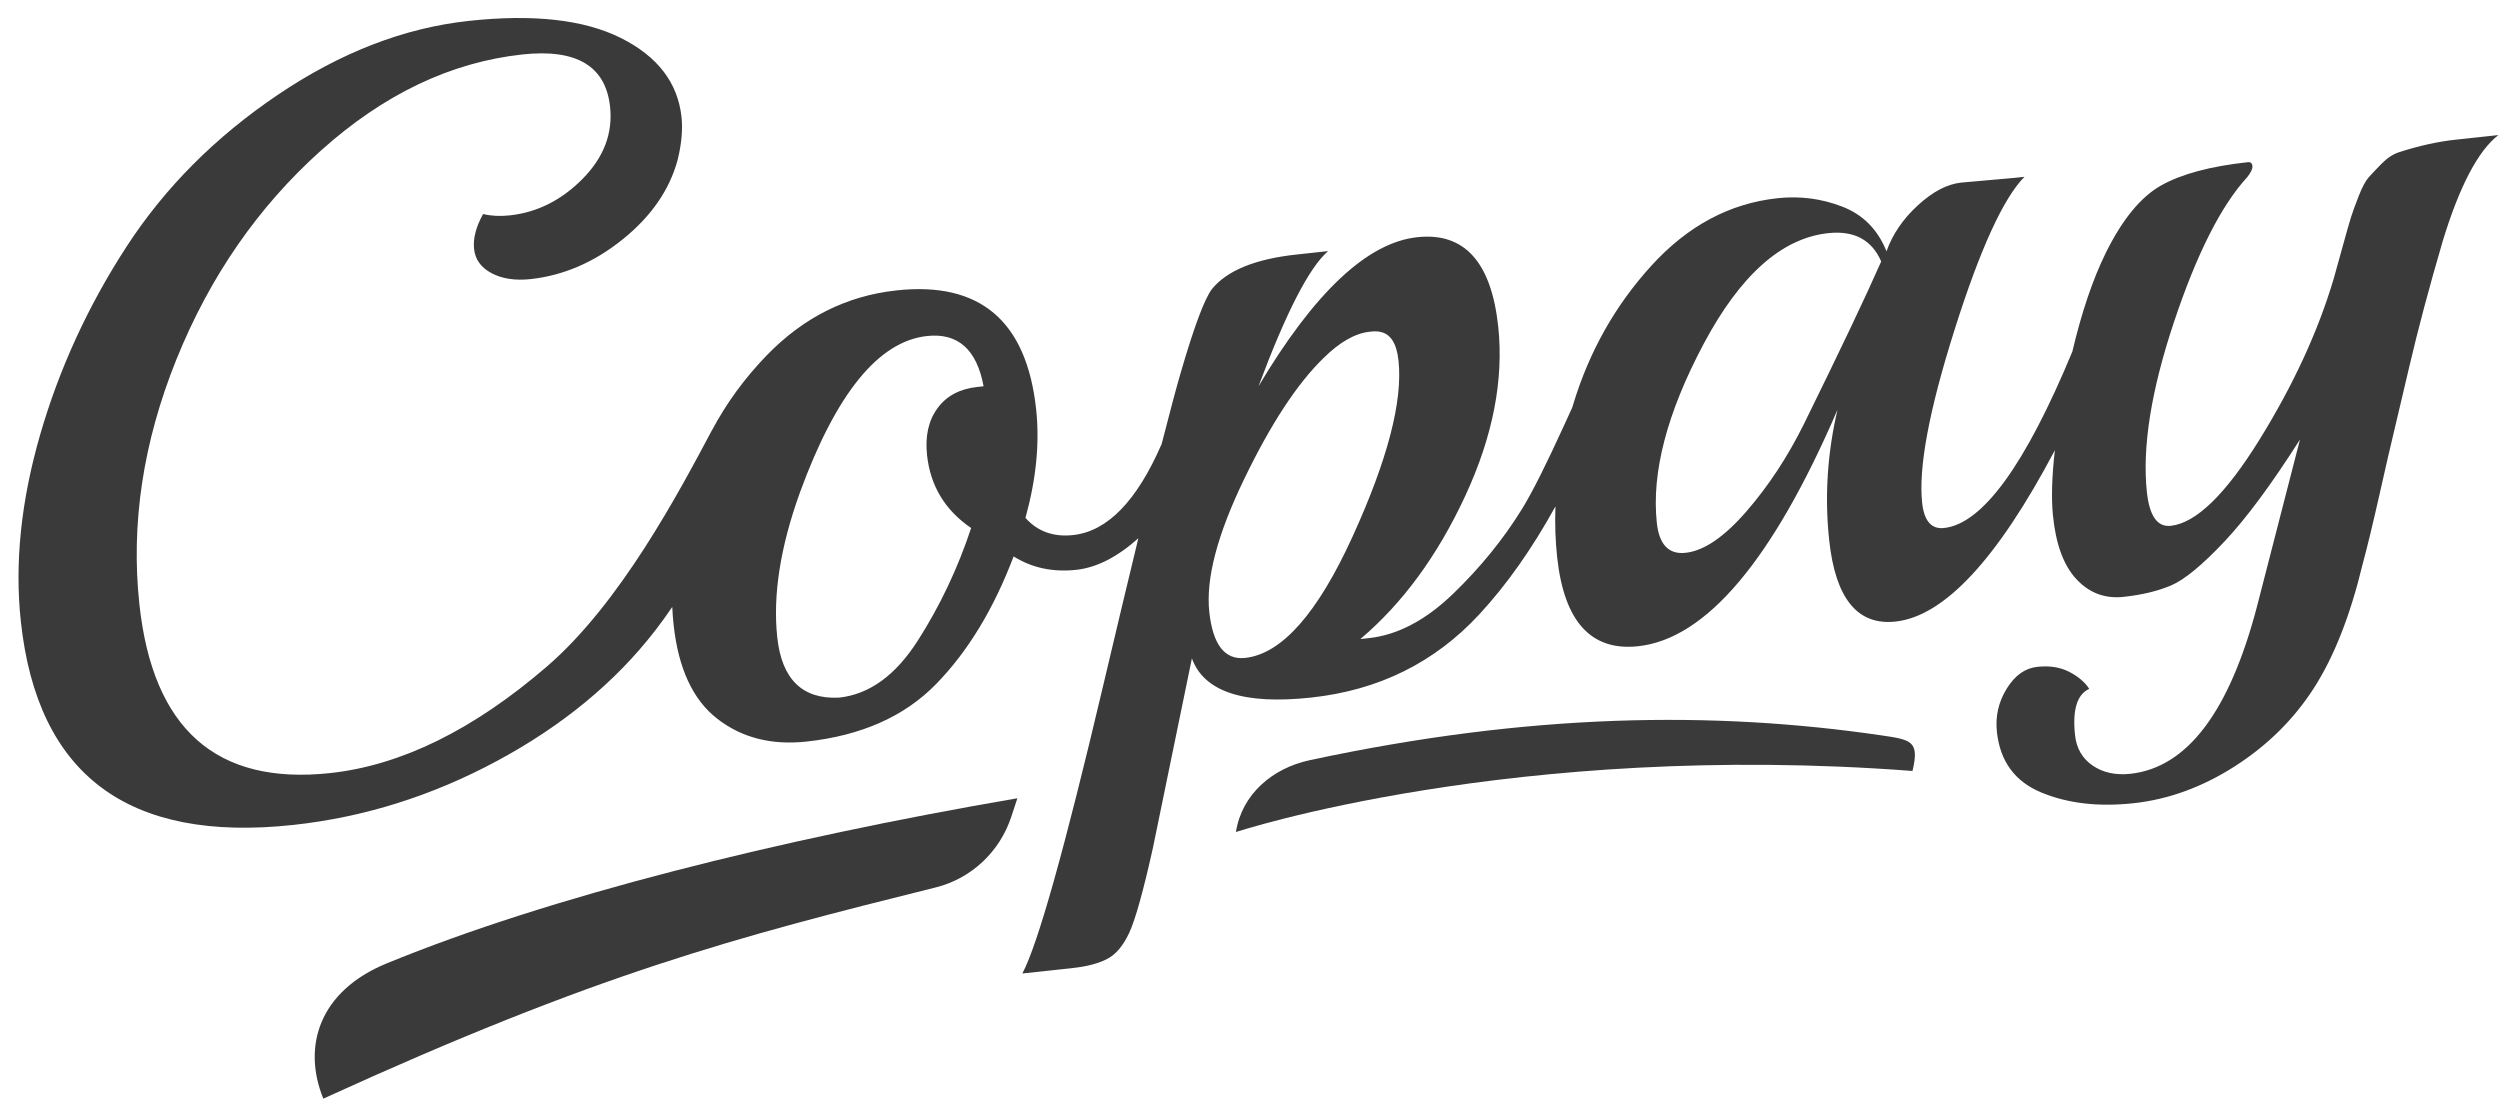
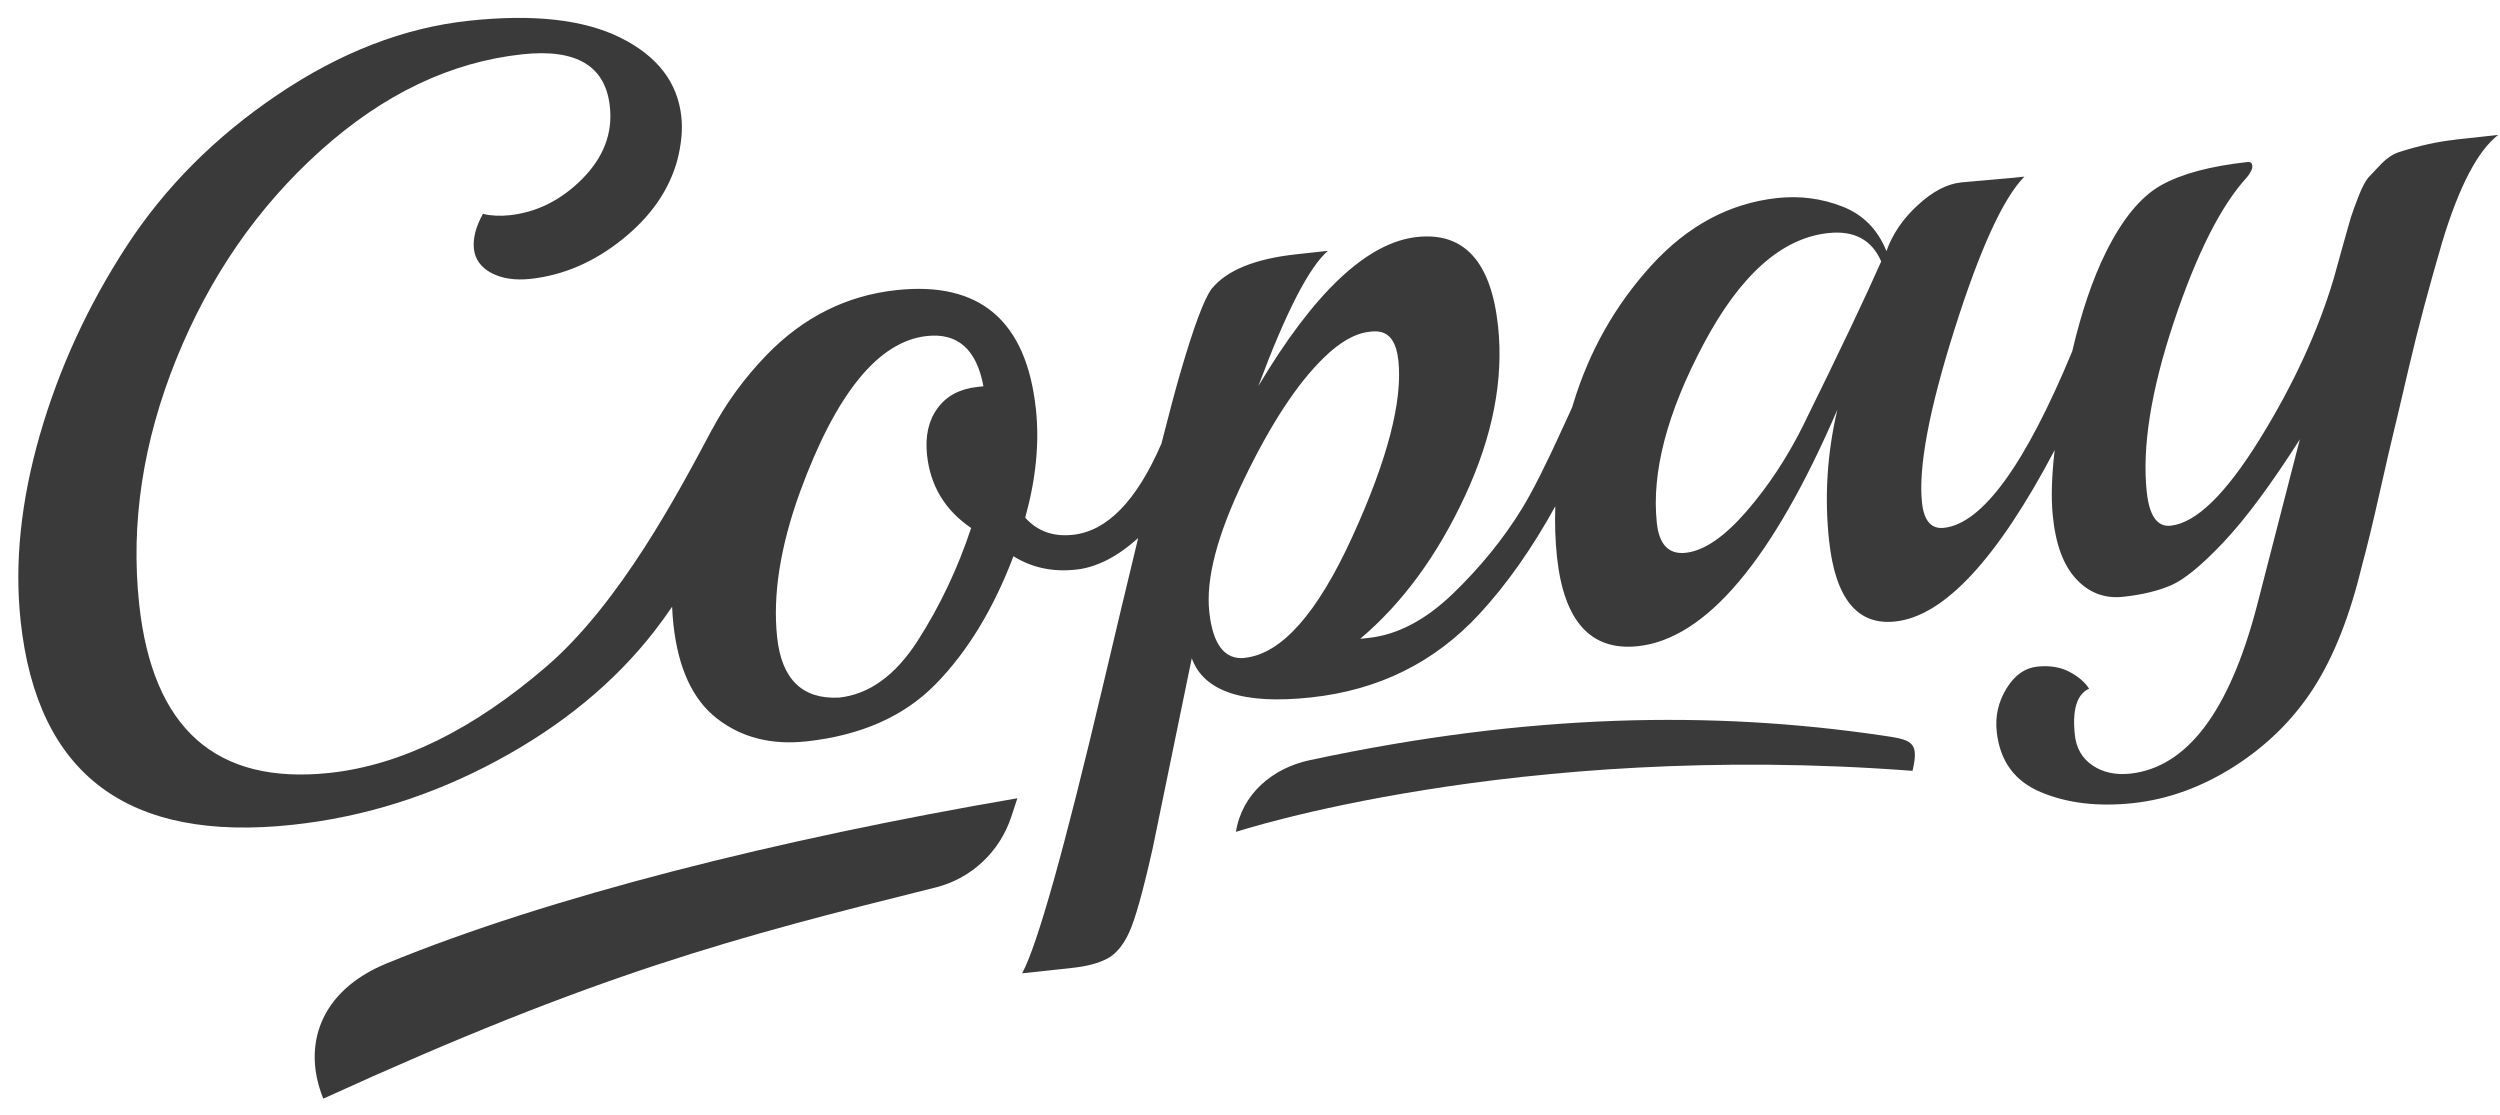
- <svg xmlns="http://www.w3.org/2000/svg" width="83px" height="37px" viewBox="0 0 83 37" version="1.1">
-   <defs />
-   <g id="Page-1" stroke="none" stroke-width="1" fill="none" fill-rule="evenodd">
-     <g id="HOME-v2" transform="translate(-818, -2393)" fill="#3A3A3A">
-       <g id="copay" transform="translate(818.5, 2393.5)">
-         <g id="Page-1">
-           <g id="Artboard-1">
-             <g id="Group">
-               <path d="M59.39,13.578 C58.847,14.673 58.209,15.642 57.474,16.487 C56.739,17.332 56.069,17.787 55.463,17.853 C54.904,17.914 54.585,17.583 54.507,16.862 C54.326,15.186 54.845,13.206 56.06,10.919 C57.276,8.634 58.654,7.407 60.193,7.241 C61.054,7.147 61.643,7.46 61.956,8.18 C61.445,9.342 60.589,11.141 59.39,13.578 L59.39,13.578 L59.39,13.578 Z M40.838,21.343 C40.162,21.416 39.766,20.906 39.648,19.812 C39.53,18.718 39.914,17.252 40.802,15.414 C41.688,13.576 42.569,12.233 43.445,11.384 C43.978,10.856 44.489,10.565 44.979,10.512 C45.118,10.497 45.225,10.497 45.297,10.513 C45.656,10.568 45.868,10.886 45.93,11.469 C46.076,12.818 45.567,14.769 44.403,17.319 C43.239,19.87 42.051,21.212 40.838,21.343 L40.838,21.343 L40.838,21.343 Z M31.945,12.347 C31.362,12.41 30.921,12.646 30.624,13.055 C30.325,13.464 30.21,13.982 30.278,14.61 C30.388,15.634 30.877,16.442 31.742,17.03 C31.297,18.374 30.706,19.62 29.969,20.771 C29.232,21.922 28.363,22.552 27.36,22.661 C26.14,22.722 25.455,22.055 25.305,20.658 C25.154,19.262 25.406,17.658 26.06,15.844 C27.262,12.559 28.668,10.83 30.277,10.656 C31.302,10.544 31.929,11.101 32.155,12.324 L31.945,12.347 L31.945,12.347 Z M81.014,4.139 C80.432,4.202 79.809,4.34 79.148,4.553 C78.943,4.622 78.751,4.749 78.57,4.934 C78.39,5.118 78.247,5.269 78.141,5.386 C78.037,5.503 77.923,5.716 77.803,6.023 C77.683,6.33 77.597,6.569 77.544,6.74 C77.492,6.91 77.402,7.226 77.275,7.687 C77.148,8.148 77.05,8.5 76.982,8.743 C76.463,10.494 75.641,12.278 74.516,14.095 C73.39,15.912 72.409,16.866 71.569,16.957 C71.126,17.005 70.863,16.633 70.777,15.842 C70.617,14.352 70.916,12.472 71.673,10.2 C72.43,7.929 73.243,6.322 74.108,5.382 C74.232,5.226 74.29,5.102 74.28,5.009 C74.27,4.916 74.219,4.875 74.125,4.885 C72.89,5.019 71.932,5.275 71.254,5.654 C70.576,6.034 69.96,6.784 69.409,7.902 C68.981,8.772 68.611,9.862 68.302,11.173 C66.74,14.939 65.32,16.892 64.042,17.03 C63.622,17.076 63.38,16.796 63.315,16.19 C63.189,15.027 63.548,13.11 64.394,10.441 C65.238,7.771 66.011,6.081 66.712,5.37 L66.363,5.407 L64.611,5.562 C64.145,5.612 63.665,5.864 63.171,6.318 C62.678,6.771 62.331,7.28 62.132,7.843 C61.842,7.121 61.353,6.626 60.663,6.36 C59.975,6.093 59.257,6 58.51,6.081 C56.925,6.252 55.532,6.998 54.329,8.317 C53.127,9.636 52.261,11.172 51.731,12.924 C51.72,12.958 51.71,12.992 51.7,13.026 C51.618,13.203 51.529,13.398 51.433,13.61 C50.841,14.91 50.375,15.837 50.034,16.392 C49.412,17.402 48.646,18.343 47.739,19.218 C46.83,20.094 45.898,20.583 44.942,20.686 L44.663,20.717 C46.068,19.529 47.229,17.943 48.148,15.961 C49.067,13.978 49.43,12.102 49.24,10.333 C49.009,8.192 48.113,7.206 46.551,7.375 C44.896,7.554 43.139,9.204 41.282,12.325 C42.198,9.871 42.968,8.375 43.593,7.837 L42.545,7.95 C41.169,8.099 40.232,8.483 39.732,9.102 C39.485,9.435 39.142,10.355 38.703,11.862 C38.546,12.402 38.334,13.194 38.068,14.238 C37.246,16.132 36.266,17.141 35.128,17.264 C34.475,17.335 33.948,17.145 33.545,16.694 C33.902,15.407 34.02,14.206 33.9,13.089 C33.584,10.156 32.039,8.84 29.265,9.141 C27.609,9.32 26.171,10.041 24.951,11.302 C24.215,12.064 23.613,12.892 23.139,13.783 C23.144,13.774 23.147,13.764 23.152,13.755 C22.032,15.861 20.092,19.532 17.653,21.632 C15.215,23.733 12.817,24.91 10.463,25.166 C6.685,25.574 4.575,23.707 4.128,19.565 C3.84,16.889 4.25,14.178 5.357,11.433 C6.465,8.688 8.061,6.378 10.148,4.505 C12.233,2.631 14.465,1.566 16.843,1.308 C18.638,1.114 19.608,1.691 19.754,3.041 C19.85,3.926 19.546,4.723 18.845,5.435 C18.143,6.146 17.337,6.551 16.428,6.65 C16.102,6.686 15.806,6.67 15.539,6.606 C15.302,7.031 15.202,7.418 15.239,7.768 C15.277,8.117 15.471,8.384 15.821,8.57 C16.171,8.755 16.603,8.821 17.116,8.766 C18.211,8.646 19.231,8.206 20.175,7.445 C21.12,6.684 21.727,5.806 21.997,4.811 C22.128,4.279 22.171,3.803 22.126,3.385 C22.003,2.244 21.331,1.37 20.11,0.76 C18.888,0.15 17.206,-0.038 15.061,0.194 C12.916,0.426 10.804,1.243 8.726,2.646 C6.649,4.047 4.973,5.73 3.698,7.693 C2.424,9.655 1.468,11.736 0.832,13.935 C0.197,16.135 -0.017,18.201 0.192,20.132 C0.741,25.23 3.754,27.481 9.233,26.888 C11.588,26.633 13.847,25.923 16.009,24.759 C18.171,23.595 19.914,22.158 21.24,20.45 C21.454,20.174 21.642,19.91 21.819,19.651 C21.828,19.848 21.842,20.043 21.863,20.236 C22.02,21.691 22.503,22.734 23.314,23.363 C24.125,23.994 25.113,24.246 26.279,24.12 C28.097,23.922 29.533,23.285 30.583,22.206 C31.635,21.126 32.491,19.716 33.152,17.973 C33.759,18.354 34.453,18.502 35.234,18.418 C35.907,18.345 36.593,17.996 37.293,17.37 C36.953,18.77 36.565,20.399 36.126,22.259 C34.847,27.683 33.952,30.87 33.441,31.82 L35.119,31.638 C35.586,31.588 35.965,31.488 36.255,31.339 C36.546,31.19 36.791,30.898 36.992,30.465 C37.193,30.031 37.453,29.102 37.771,27.678 L39.071,21.358 C39.474,22.467 40.794,22.902 43.032,22.659 C45.271,22.417 47.129,21.498 48.608,19.902 C49.52,18.918 50.364,17.721 51.141,16.312 C51.119,16.881 51.138,17.442 51.197,17.997 C51.428,20.138 52.324,21.124 53.886,20.955 C56.148,20.71 58.355,18.093 60.505,13.104 C60.166,14.554 60.074,16 60.23,17.443 C60.438,19.374 61.172,20.272 62.43,20.136 C64.05,19.961 65.813,18.063 67.722,14.446 C67.623,15.309 67.602,16.023 67.655,16.586 C67.748,17.553 68.007,18.266 68.434,18.726 C68.862,19.186 69.384,19.383 70.002,19.316 C70.619,19.249 71.148,19.122 71.588,18.933 C72.027,18.744 72.612,18.262 73.342,17.489 C74.073,16.715 74.912,15.582 75.86,14.091 L74.438,19.613 C73.52,23.126 72.116,24.985 70.228,25.19 C69.738,25.242 69.321,25.152 68.978,24.918 C68.635,24.685 68.438,24.347 68.391,23.905 C68.301,23.067 68.457,22.555 68.863,22.37 C68.721,22.15 68.5,21.962 68.2,21.806 C67.9,21.651 67.547,21.595 67.139,21.639 C66.73,21.683 66.391,21.926 66.121,22.367 C65.849,22.809 65.742,23.286 65.797,23.798 C65.902,24.774 66.393,25.446 67.27,25.81 C68.146,26.174 69.167,26.294 70.333,26.167 C71.499,26.041 72.622,25.63 73.702,24.937 C74.784,24.243 75.658,23.378 76.324,22.34 C76.99,21.302 77.528,19.938 77.935,18.246 C78.087,17.687 78.279,16.896 78.51,15.87 C78.741,14.844 78.89,14.198 78.956,13.933 C79.022,13.666 79.2,12.911 79.49,11.667 C79.781,10.423 80.15,9.035 80.599,7.503 C81.156,5.678 81.773,4.504 82.448,3.984 L81.014,4.139 L81.014,4.139 Z" id="Fill-17" />
-               <path d="M33.277,26.002 C25.337,27.363 17.718,29.276 12.337,31.485 C10.095,32.406 9.528,34.242 10.234,35.975 C19.371,31.801 23.898,30.624 30.567,28.962 C31.75,28.667 32.692,27.778 33.074,26.618 C33.143,26.41 33.211,26.202 33.277,26.002" id="Fill-21" />
-               <path d="M62.995,25.096 C63.231,24.099 62.96,24.06 61.948,23.912 C56.408,23.102 50.312,23.166 42.979,24.739 C41.743,25.005 40.727,25.871 40.533,27.123 C40.533,27.123 49.746,24.088 62.995,25.096" id="Fill-25" />
-             </g>
-           </g>
-         </g>
-       </g>
-     </g>
+ <svg xmlns="http://www.w3.org/2000/svg" width="83" height="37" viewBox="0 0 83 37">
+   <g fill="#3A3A3A" fill-rule="evenodd">
+     <path d="M59.89 14.078c-.543 1.095-1.18 2.064-1.916 2.91-.735.844-1.405 1.3-2.01 1.365-.56.06-.88-.27-.957-.99-.18-1.677.338-3.657 1.553-5.944 1.216-2.29 2.594-3.516 4.133-3.68.86-.096 1.45.22 1.763.94-.51 1.16-1.367 2.96-2.566 5.395zm-18.552 7.765c-.676.073-1.072-.437-1.19-1.53-.118-1.095.266-2.56 1.154-4.4.886-1.837 1.767-3.18 2.643-4.03.533-.527 1.044-.818 1.534-.87.135-.016.242-.016.314 0 .36.055.57.373.633.956.145 1.345-.364 3.3-1.528 5.85s-2.353 3.89-3.566 4.02zm-8.893-8.996c-.583.063-1.024.3-1.32.708-.3.41-.415.927-.347 1.555.11 1.024.6 1.832 1.464 2.42-.445 1.344-1.036 2.59-1.773 3.74-.74 1.152-1.61 1.782-2.61 1.89-1.22.062-1.908-.605-2.058-2.002-.15-1.396.1-3 .755-4.814 1.2-3.285 2.607-5.014 4.216-5.188 1.025-.112 1.652.445 1.878 1.668l-.21.023zm49.07-8.208c-.583.06-1.206.2-1.867.41-.205.07-.397.196-.578.38-.18.185-.323.336-.43.453-.103.117-.217.33-.337.637-.12.308-.206.547-.26.718-.05.17-.14.485-.268.946l-.293 1.056c-.52 1.75-1.34 3.535-2.466 5.352-1.126 1.817-2.107 2.77-2.947 2.862-.447.048-.71-.324-.796-1.115-.16-1.49.14-3.37.896-5.64.758-2.27 1.57-3.88 2.436-4.82.124-.157.182-.28.172-.374-.01-.094-.06-.135-.156-.125-1.235.135-2.193.39-2.87.77-.68.38-1.295 1.13-1.846 2.248-.43.87-.8 1.96-1.108 3.27-1.562 3.766-2.982 5.72-4.26 5.857-.42.046-.662-.234-.727-.84-.124-1.163.235-3.08 1.08-5.75.845-2.67 1.618-4.36 2.32-5.07l-.35.037-1.75.155c-.468.05-.948.3-1.44.755-.495.453-.84.962-1.04 1.525-.29-.72-.78-1.216-1.47-1.482-.688-.267-1.406-.36-2.153-.28-1.585.172-2.978.918-4.18 2.237-1.203 1.32-2.07 2.855-2.6 4.607l-.03.1-.267.585c-.59 1.3-1.058 2.227-1.4 2.782-.62 1.01-1.387 1.95-2.294 2.826-.91.876-1.842 1.365-2.798 1.468l-.28.03c1.405-1.186 2.566-2.772 3.485-4.754.92-1.984 1.282-3.86 1.092-5.63-.23-2.14-1.127-3.126-2.69-2.957-1.654.18-3.41 1.83-5.268 4.95.915-2.455 1.685-3.95 2.31-4.49l-1.048.114c-1.378.15-2.315.532-2.815 1.15-.248.334-.59 1.254-1.03 2.76-.157.54-.37 1.333-.635 2.377-.82 1.895-1.8 2.904-2.94 3.027-.652.07-1.18-.12-1.582-.57.357-1.286.475-2.487.355-3.604-.316-2.934-1.86-4.25-4.635-3.95-1.656.18-3.094.9-4.314 2.162-.735.762-1.337 1.59-1.81 2.48l.012-.027c-1.12 2.107-3.06 5.778-5.5 7.878-2.437 2.1-4.835 3.278-7.19 3.534-3.777.408-5.887-1.46-6.334-5.6-.288-2.677.122-5.388 1.23-8.133C6.96 9.184 8.555 6.874 10.642 5c2.085-1.874 4.317-2.94 6.695-3.197 1.796-.194 2.766.383 2.91 1.733.098.885-.206 1.682-.907 2.394-.702.71-1.508 1.116-2.417 1.215-.326.035-.622.02-.89-.045-.236.425-.336.812-.3 1.162.04.35.233.616.583.802.35.184.782.25 1.295.195 1.097-.12 2.117-.56 3.06-1.32.946-.76 1.55-1.64 1.82-2.635.134-.53.177-1.007.13-1.425-.12-1.14-.793-2.014-2.014-2.624C19.382.646 17.7.458 15.556.69 13.41.922 11.297 1.74 9.22 3.142c-2.077 1.4-3.753 3.084-5.028 5.047-1.274 1.96-2.23 4.04-2.866 6.24-.634 2.2-.85 4.266-.64 6.197.55 5.098 3.563 7.35 9.04 6.756 2.357-.255 4.616-.965 6.778-2.13 2.16-1.163 3.904-2.6 5.23-4.308.214-.276.402-.54.58-.8.008.198.022.393.043.586.158 1.456.64 2.5 1.45 3.128.813.63 1.8.882 2.967.756 1.817-.198 3.253-.835 4.303-1.914 1.052-1.08 1.908-2.49 2.57-4.233.606.38 1.3.53 2.08.444.674-.072 1.36-.42 2.06-1.047-.34 1.4-.728 3.03-1.167 4.89-1.28 5.423-2.174 8.61-2.685 9.56l1.68-.182c.466-.05.845-.15 1.135-.3.29-.147.536-.44.737-.872.2-.433.46-1.362.78-2.786l1.3-6.32c.402 1.11 1.722 1.544 3.96 1.3 2.24-.24 4.097-1.16 5.576-2.756.912-.984 1.756-2.18 2.533-3.59-.02.57-.003 1.13.056 1.685.23 2.14 1.127 3.128 2.69 2.96 2.26-.245 4.468-2.86 6.618-7.85-.34 1.45-.43 2.895-.275 4.34.207 1.93.94 2.83 2.2 2.69 1.62-.174 3.382-2.072 5.29-5.69-.1.864-.12 1.578-.066 2.14.09.968.35 1.68.78 2.14.425.46.95.658 1.565.59.618-.066 1.147-.193 1.587-.382.44-.19 1.024-.67 1.754-1.445.73-.776 1.57-1.91 2.52-3.4l-1.423 5.522c-.918 3.513-2.322 5.372-4.21 5.577-.49.05-.907-.04-1.25-.273-.343-.233-.54-.57-.587-1.013-.09-.838.067-1.35.473-1.535-.143-.22-.364-.41-.664-.565-.3-.155-.653-.21-1.06-.167-.41.044-.75.287-1.02.728-.27.442-.378.92-.323 1.43.105.977.596 1.65 1.473 2.013.876.366 1.897.486 3.063.36 1.165-.127 2.29-.538 3.37-1.23 1.08-.695 1.954-1.56 2.62-2.598.666-1.037 1.204-2.4 1.61-4.093.153-.56.345-1.35.576-2.377.23-1.025.38-1.67.446-1.936s.244-1.02.534-2.265c.29-1.245.66-2.633 1.11-4.165.556-1.824 1.173-3 1.848-3.52l-1.434.157z" />
+     <path d="M33.777 26.502c-7.94 1.36-15.56 3.274-20.94 5.483-2.242.92-2.81 2.757-2.103 4.49 9.137-4.174 13.664-5.35 20.333-7.013 1.183-.295 2.125-1.184 2.507-2.344.07-.208.137-.416.203-.616m29.718-.906c.236-.997-.035-1.036-1.047-1.184-5.54-.81-11.636-.746-18.97.827-1.235.262-2.25 1.13-2.445 2.38 0 0 9.213-3.035 22.462-2.027" />
  </g>
</svg>
